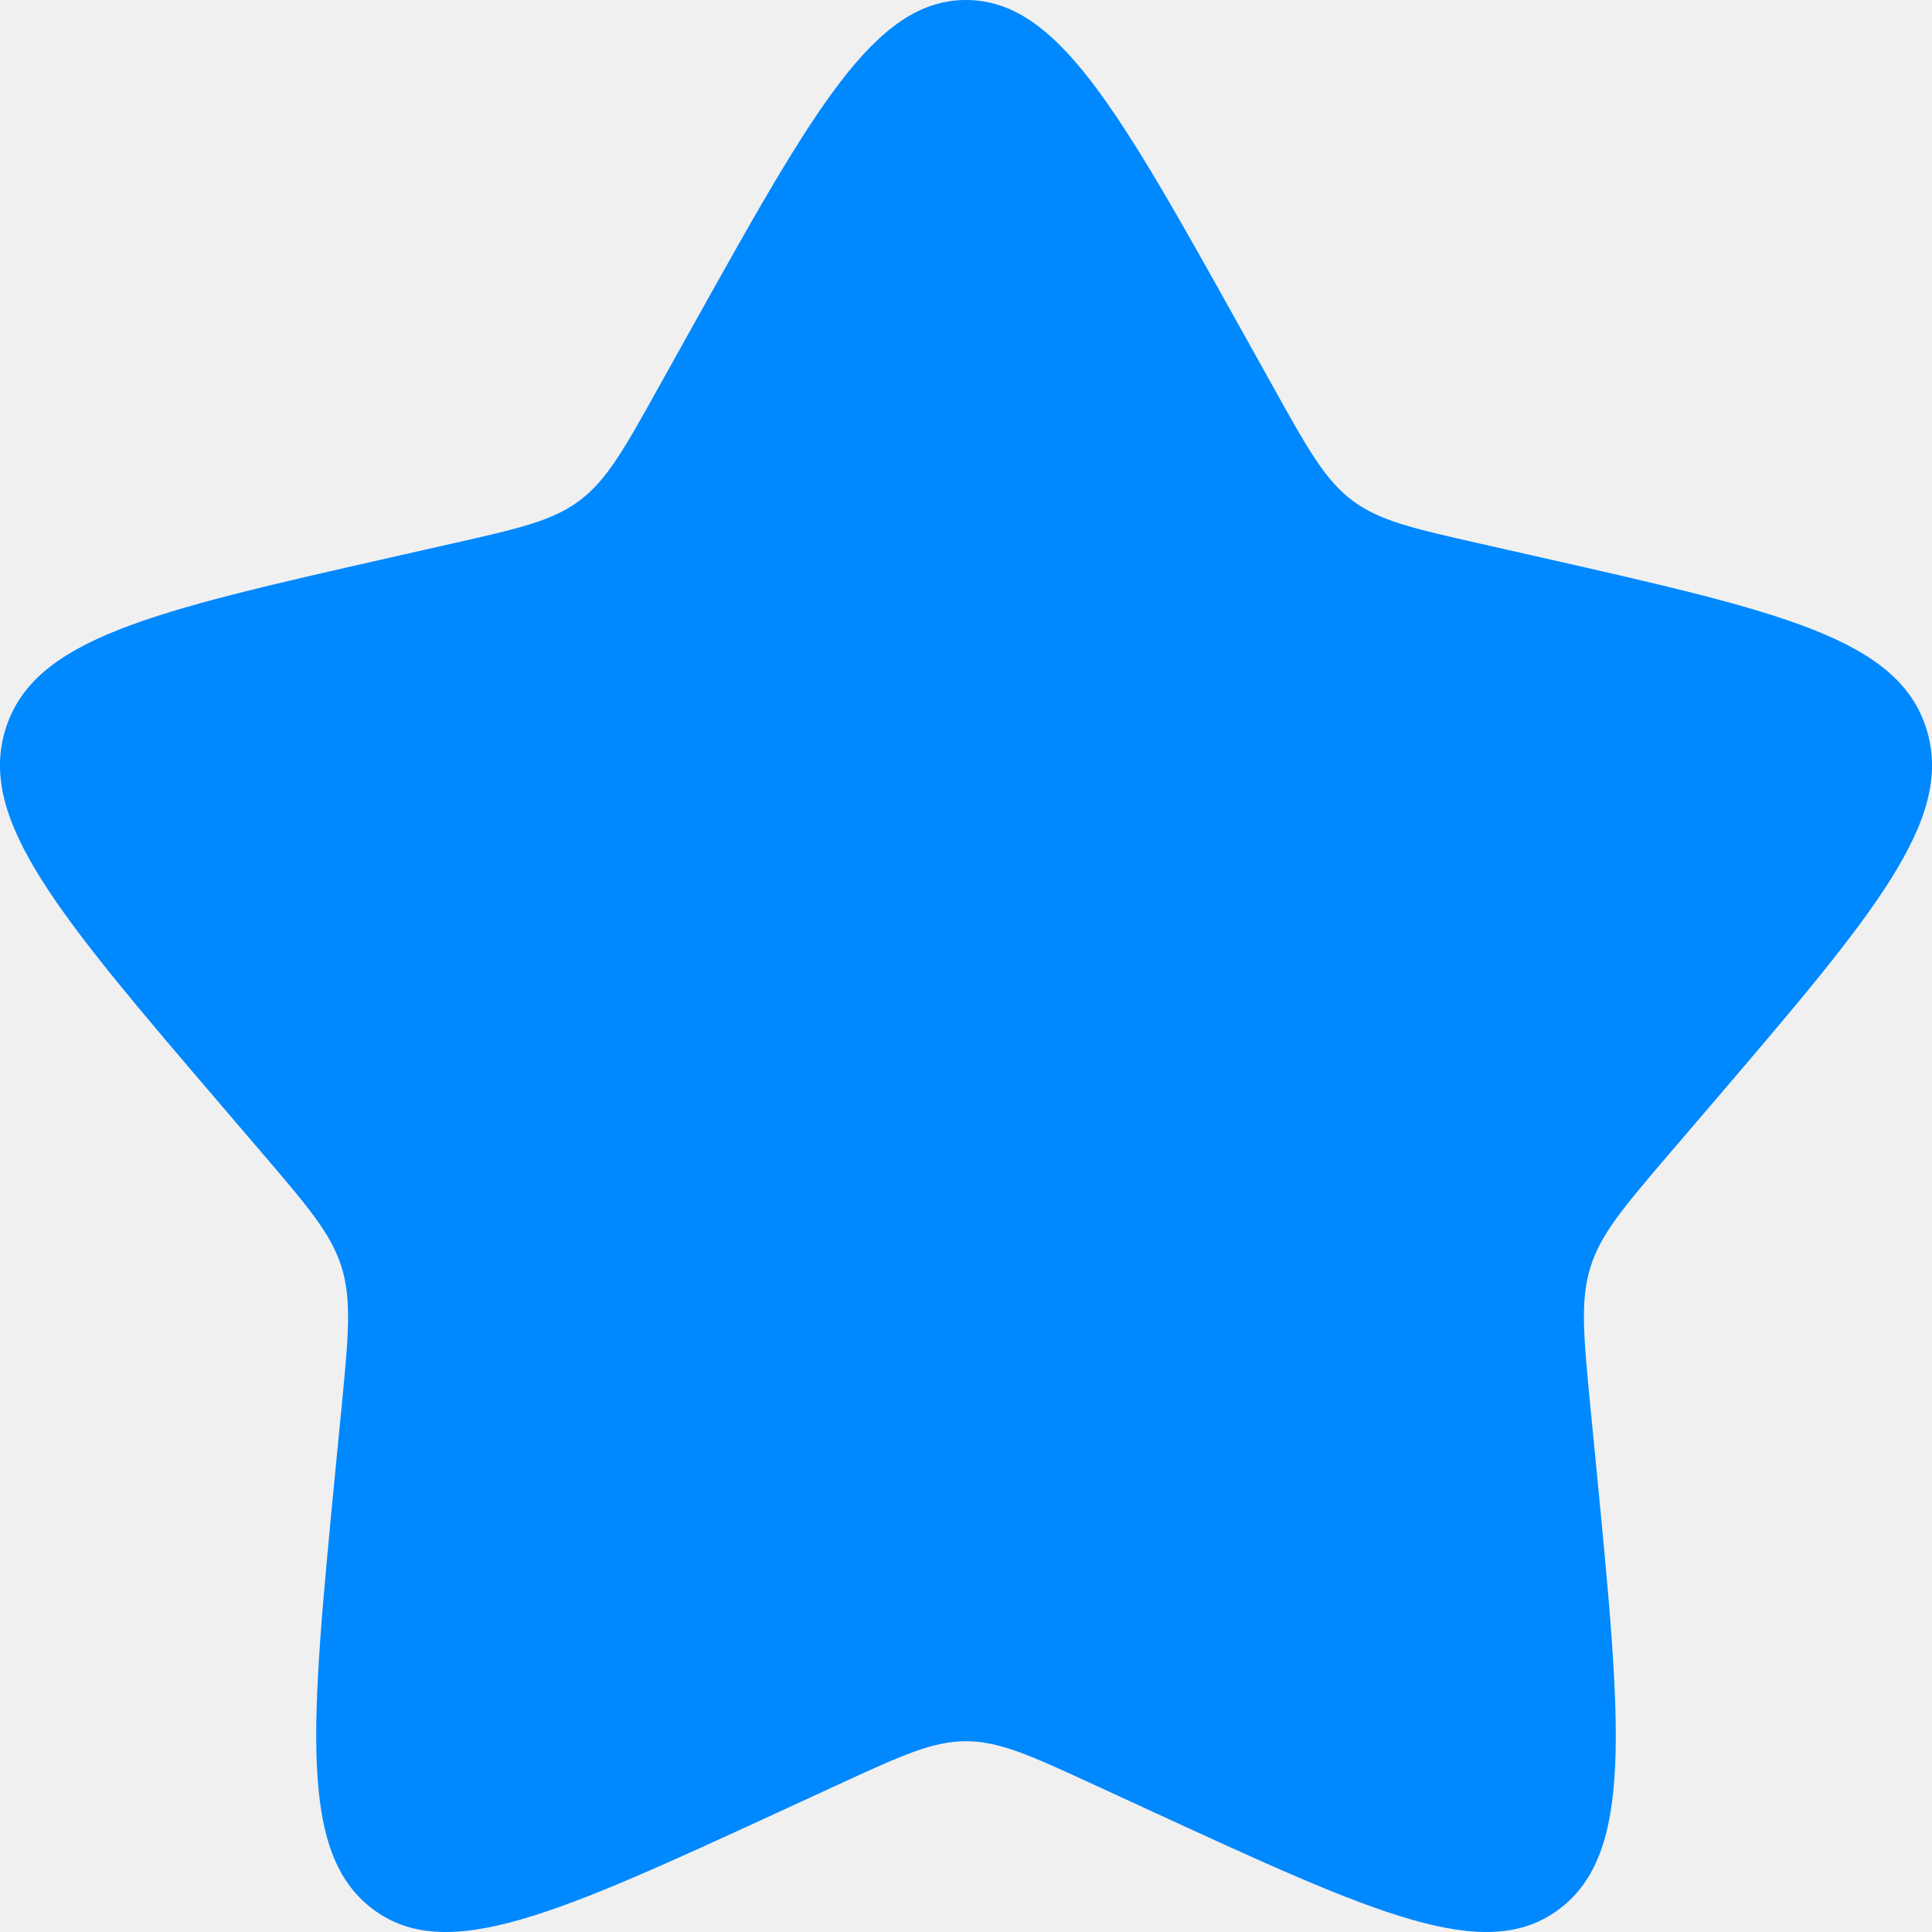
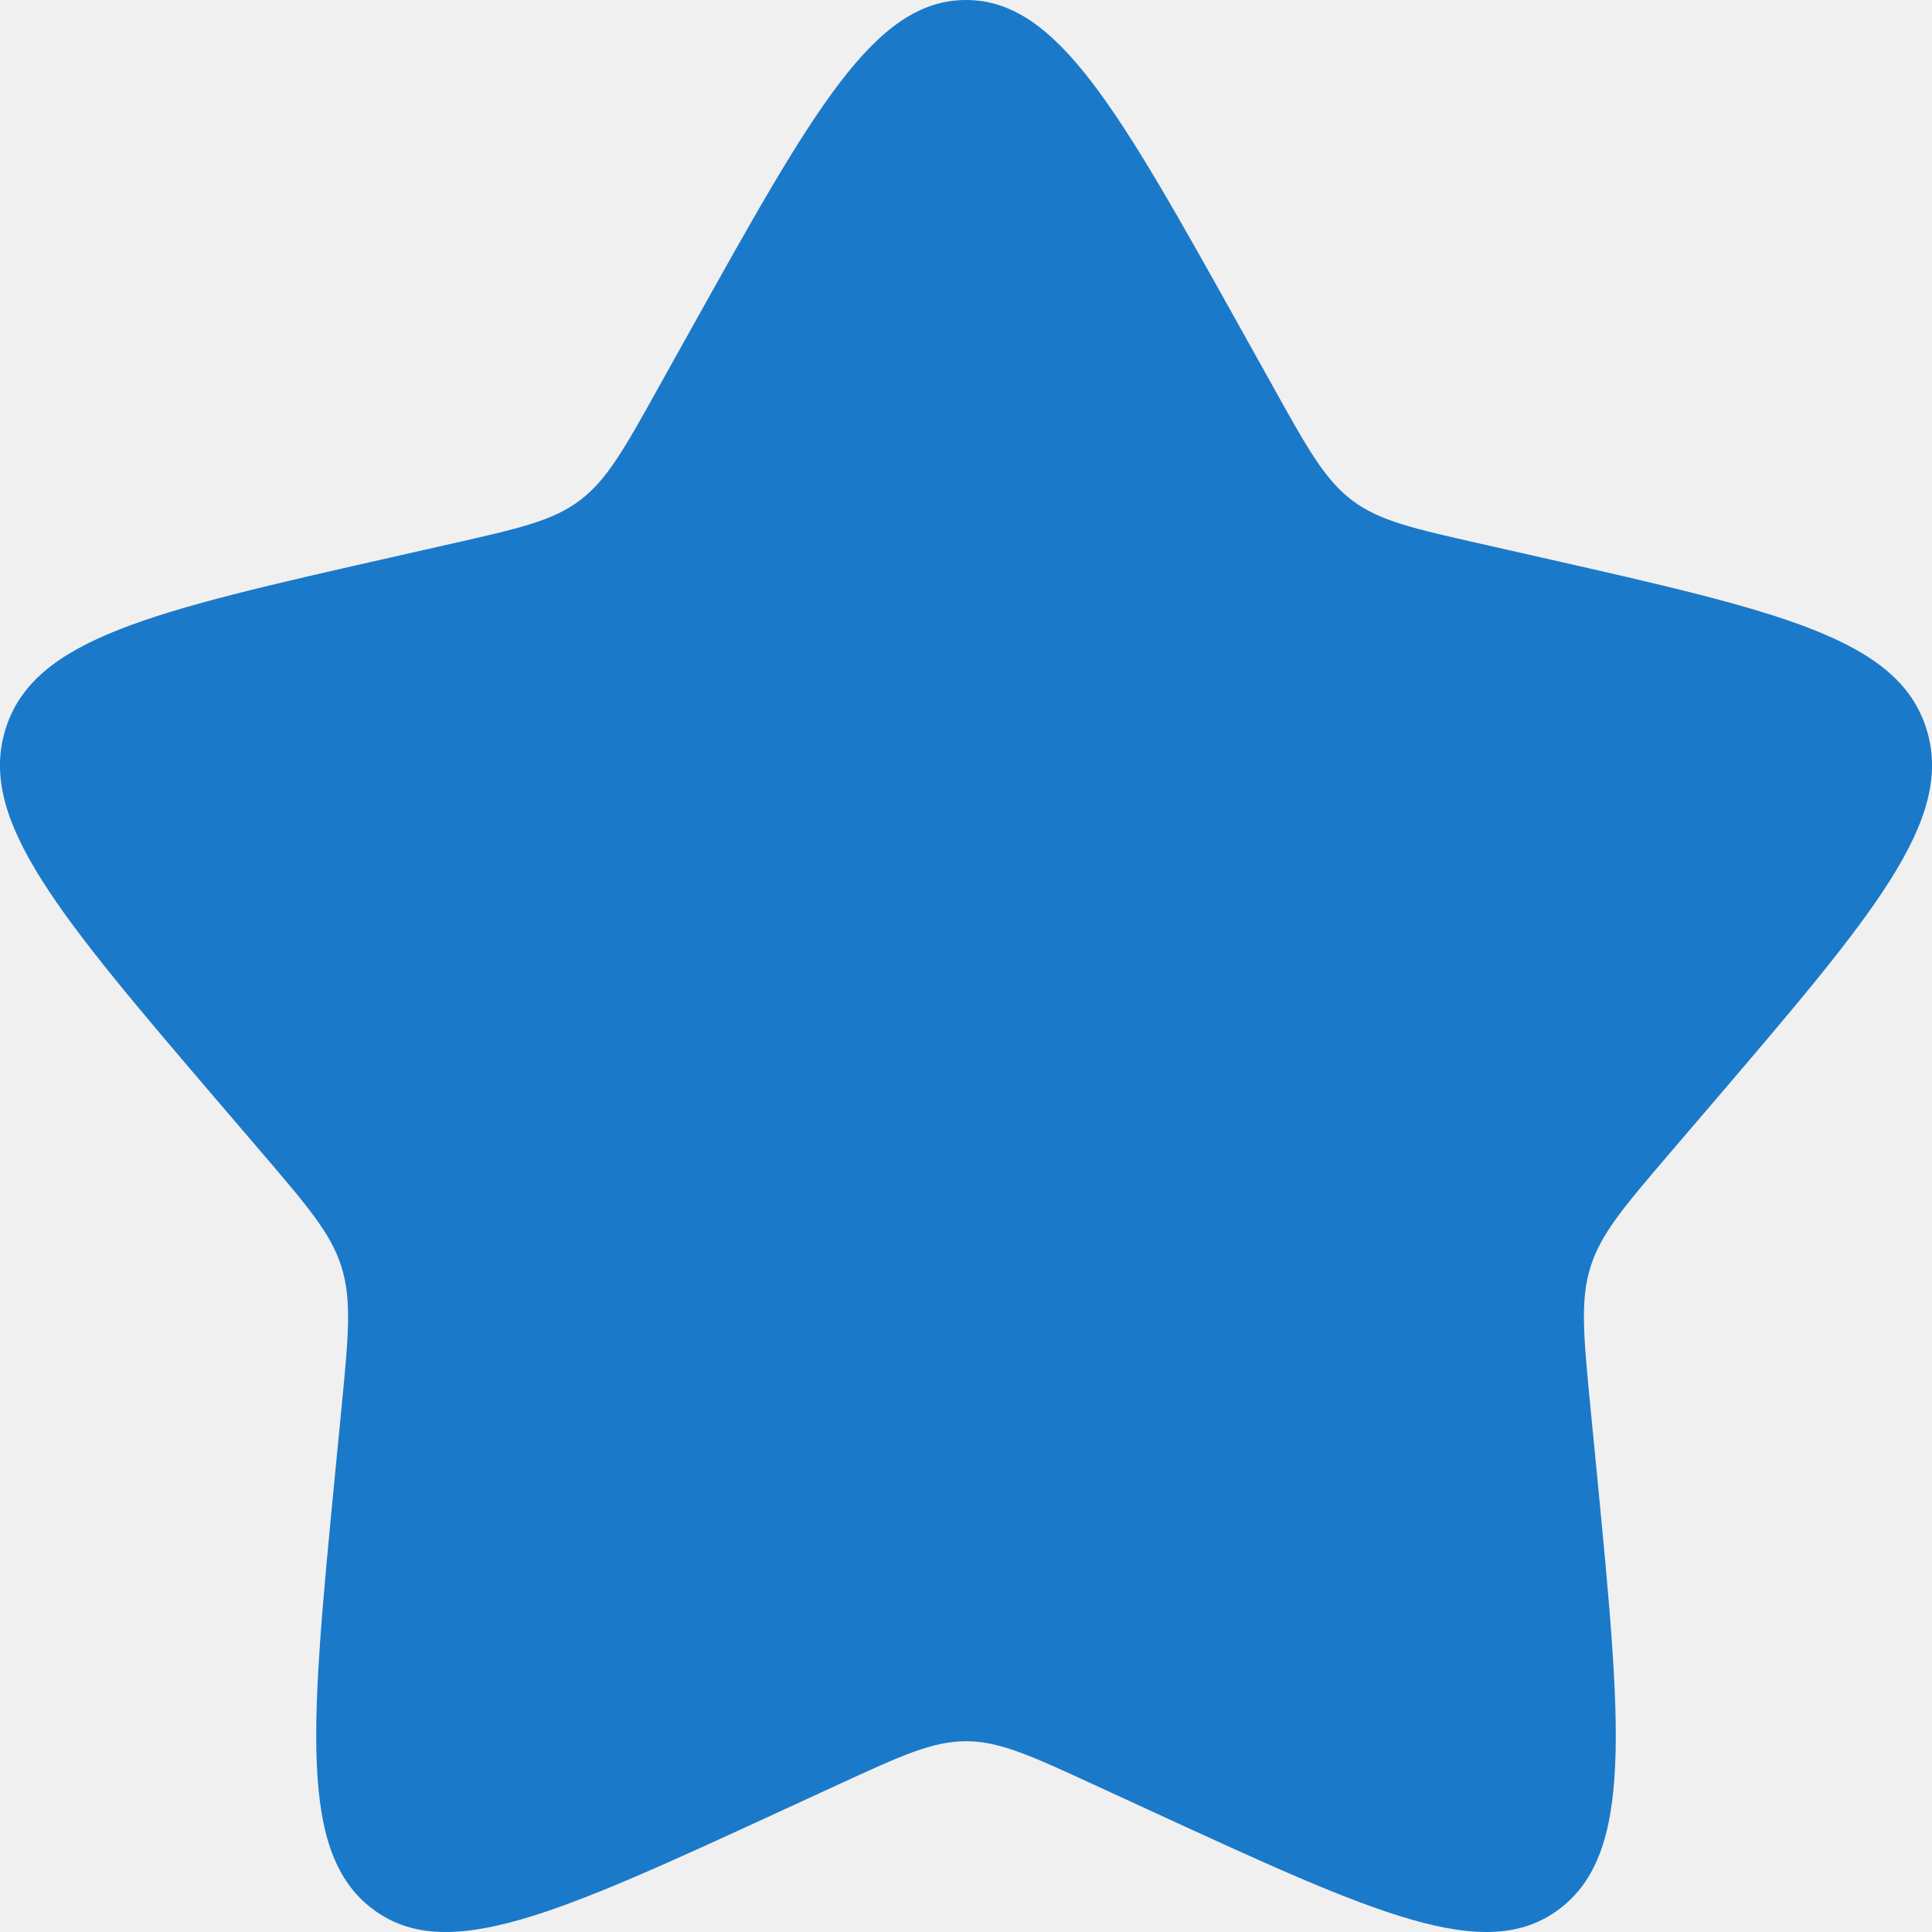
<svg xmlns="http://www.w3.org/2000/svg" width="20" height="20" viewBox="0 0 20 20" fill="none">
  <g clip-path="url(#clip0_2696_879)">
-     <path d="M7.153 3.408C8.42 1.136 9.053 0 10 0C10.947 0 11.58 1.136 12.847 3.408L13.175 3.996C13.534 4.642 13.714 4.965 13.995 5.178C14.276 5.391 14.625 5.47 15.324 5.628L15.96 5.772C18.42 6.329 19.65 6.607 19.943 7.548C20.235 8.489 19.397 9.469 17.72 11.43L17.286 11.937C16.81 12.494 16.571 12.773 16.464 13.118C16.357 13.462 16.393 13.834 16.465 14.578L16.531 15.254C16.784 17.871 16.911 19.179 16.145 19.76C15.379 20.342 14.227 19.811 11.924 18.751L11.329 18.477C10.674 18.175 10.347 18.025 10 18.025C9.653 18.025 9.326 18.175 8.671 18.477L8.076 18.751C5.773 19.811 4.621 20.342 3.855 19.76C3.089 19.179 3.216 17.871 3.469 15.254L3.535 14.578C3.607 13.834 3.643 13.462 3.536 13.118C3.429 12.773 3.19 12.494 2.714 11.937L2.28 11.43C0.603 9.469 -0.235 8.489 0.057 7.548C0.35 6.607 1.58 6.329 4.04 5.772L4.676 5.628C5.375 5.47 5.724 5.391 6.005 5.178C6.286 4.965 6.466 4.642 6.825 3.996L7.153 3.408Z" fill="#0088FF" />
+     <path d="M7.153 3.408C8.42 1.136 9.053 0 10 0C10.947 0 11.58 1.136 12.847 3.408L13.175 3.996C13.534 4.642 13.714 4.965 13.995 5.178C14.276 5.391 14.625 5.47 15.324 5.628L15.96 5.772C18.42 6.329 19.65 6.607 19.943 7.548C20.235 8.489 19.397 9.469 17.72 11.43L17.286 11.937C16.81 12.494 16.571 12.773 16.464 13.118C16.357 13.462 16.393 13.834 16.465 14.578L16.531 15.254C16.784 17.871 16.911 19.179 16.145 19.76C15.379 20.342 14.227 19.811 11.924 18.751L11.329 18.477C10.674 18.175 10.347 18.025 10 18.025C9.653 18.025 9.326 18.175 8.671 18.477L8.076 18.751C5.773 19.811 4.621 20.342 3.855 19.76C3.089 19.179 3.216 17.871 3.469 15.254L3.535 14.578C3.607 13.834 3.643 13.462 3.536 13.118C3.429 12.773 3.19 12.494 2.714 11.937L2.28 11.43C0.603 9.469 -0.235 8.489 0.057 7.548C0.35 6.607 1.58 6.329 4.04 5.772L4.676 5.628C5.375 5.47 5.724 5.391 6.005 5.178C6.286 4.965 6.466 4.642 6.825 3.996L7.153 3.408Z" fill="#1B79C9" />
  </g>
  <defs>
    <clipPath id="clip0_2696_879">
      <rect width="20" height="20" fill="white" />
    </clipPath>
  </defs>
</svg>
